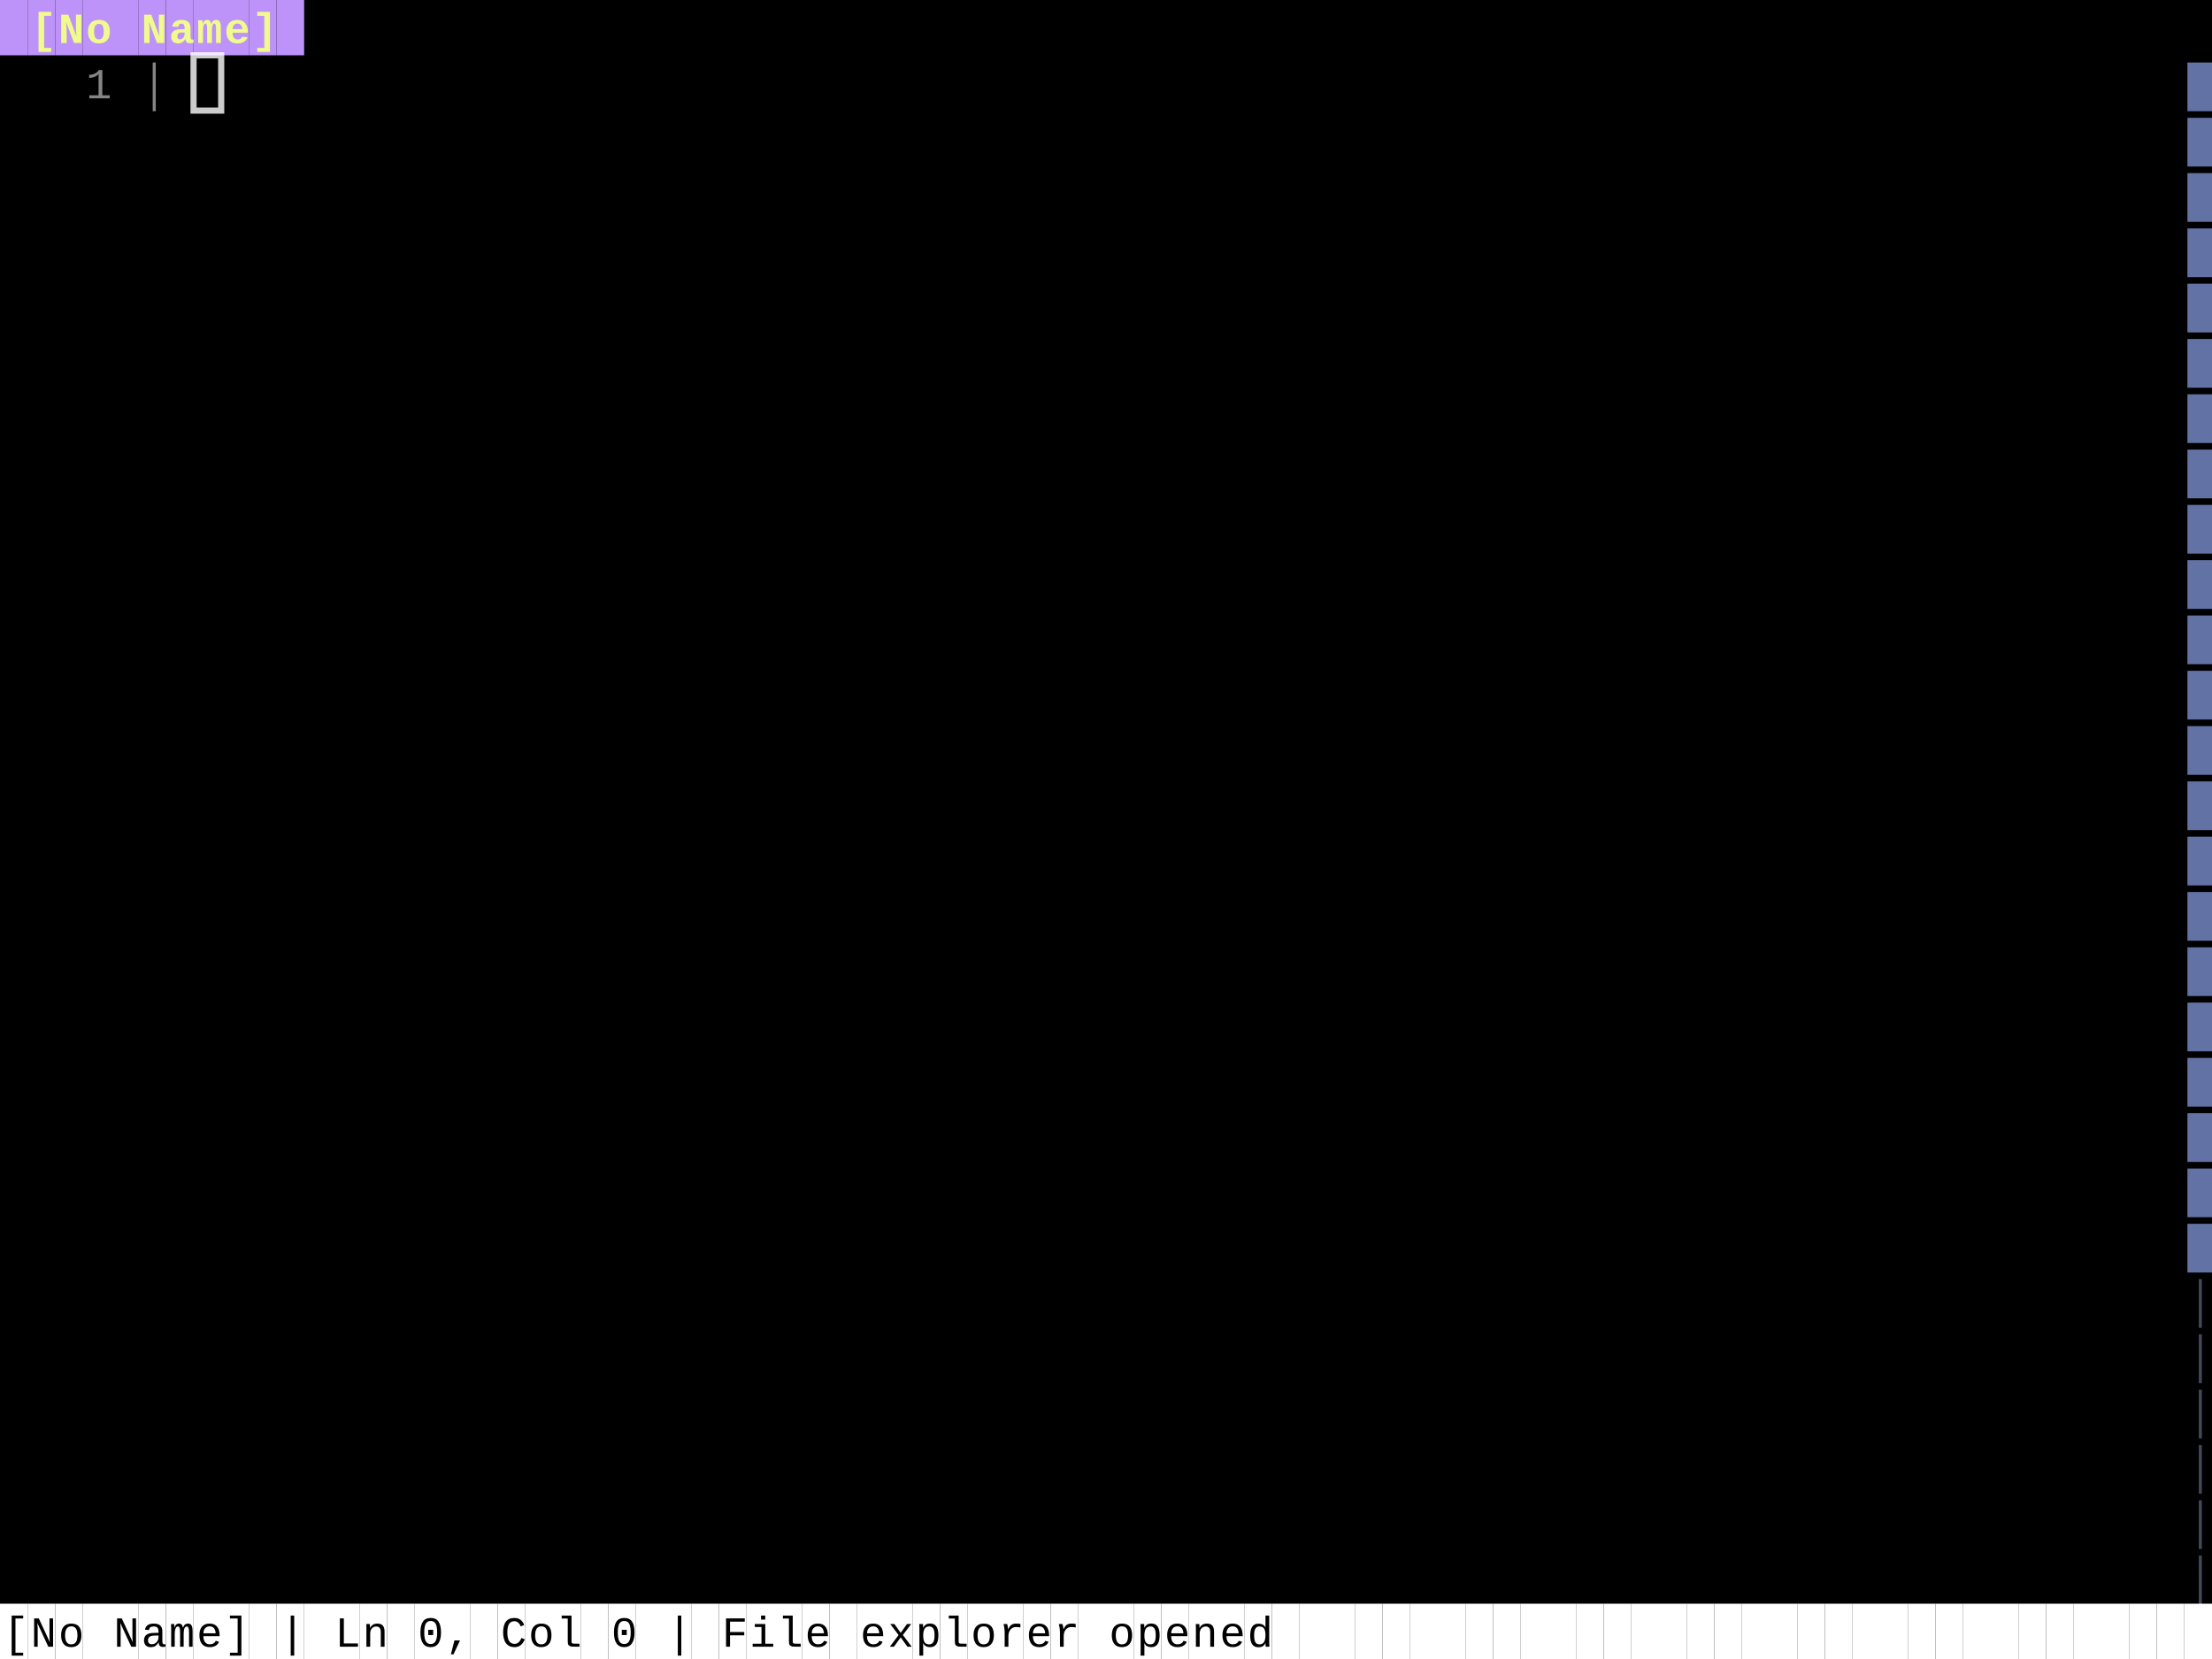
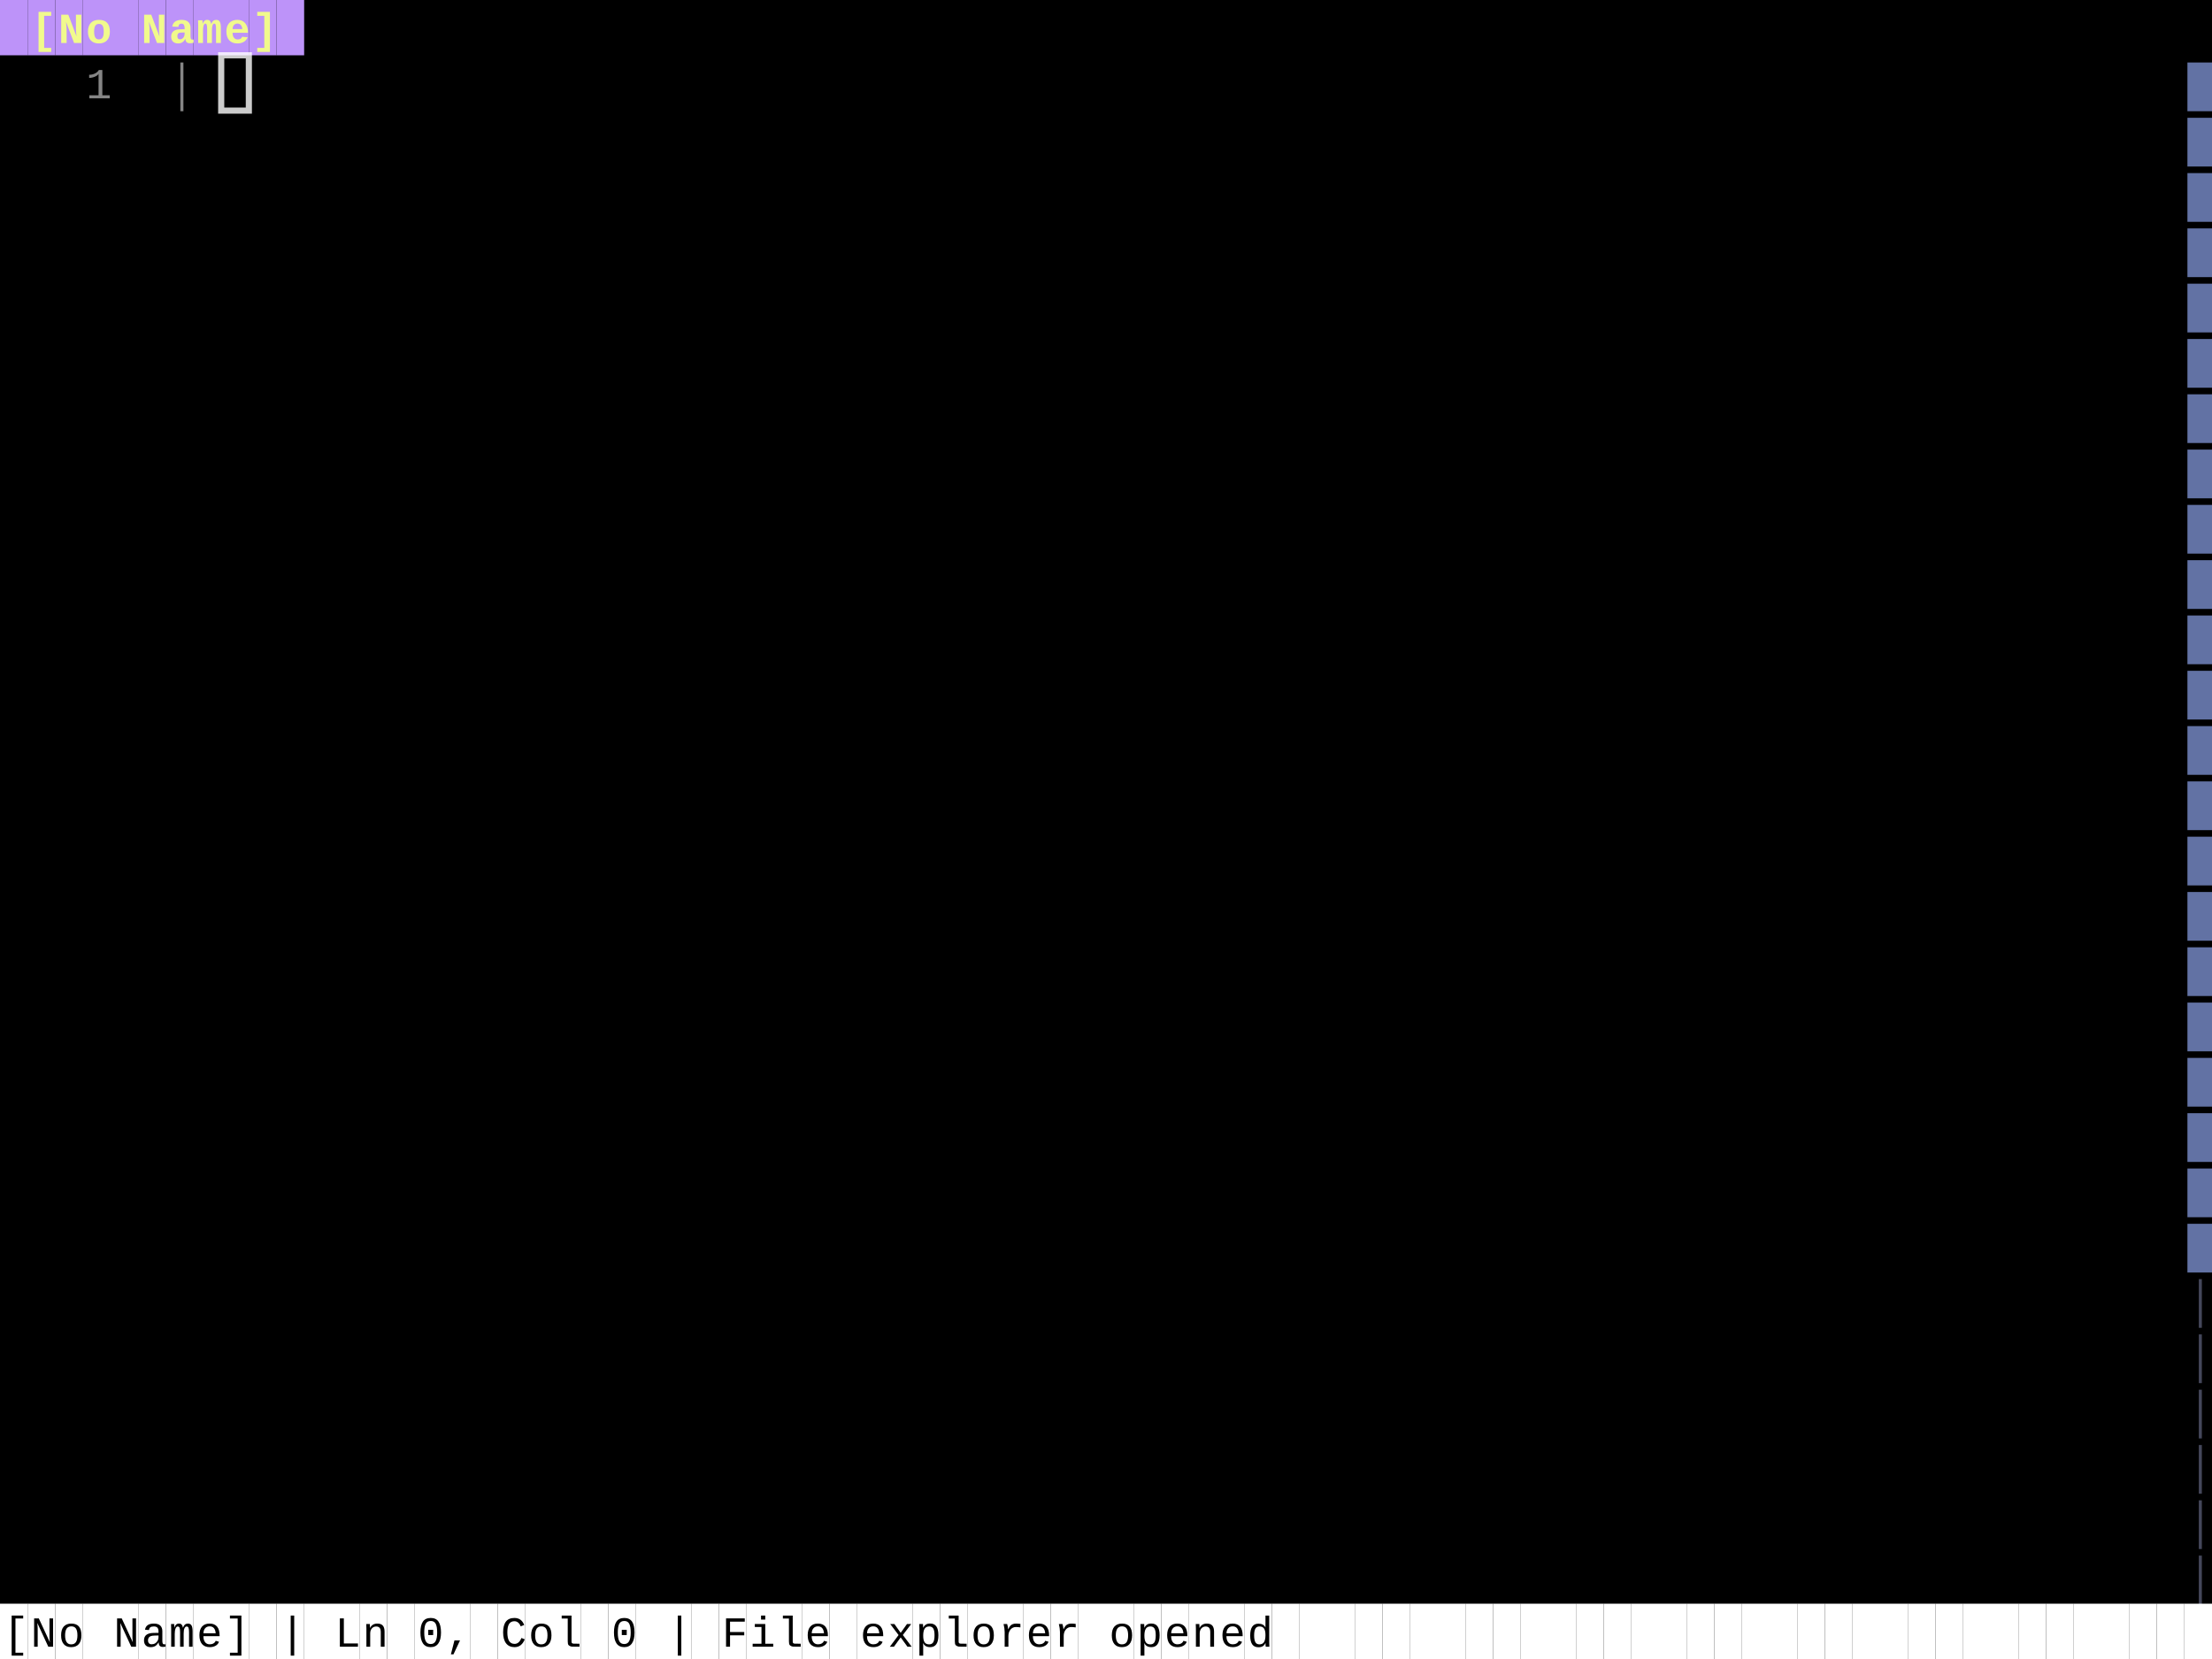
<svg xmlns="http://www.w3.org/2000/svg" width="720" height="540" viewBox="0 0 720 540">
  <style>
    .terminal { font-family: 'Courier New', 'Consolas', monospace; font-size: 14px; white-space: pre; }
</style>
  <rect width="100%" height="100%" fill="#000000" />
  <rect x="0" y="0" width="9" height="18" fill="#bd93f9" />
  <rect x="9" y="0" width="9" height="18" fill="#bd93f9" />
  <text x="10" y="14" fill="#f1fa8c" class="terminal" style="font-weight:bold;">[</text>
  <rect x="18" y="0" width="9" height="18" fill="#bd93f9" />
  <text x="19" y="14" fill="#f1fa8c" class="terminal" style="font-weight:bold;">N</text>
  <rect x="27" y="0" width="9" height="18" fill="#bd93f9" />
  <text x="28" y="14" fill="#f1fa8c" class="terminal" style="font-weight:bold;">o</text>
  <rect x="36" y="0" width="9" height="18" fill="#bd93f9" />
  <rect x="45" y="0" width="9" height="18" fill="#bd93f9" />
  <text x="46" y="14" fill="#f1fa8c" class="terminal" style="font-weight:bold;">N</text>
  <rect x="54" y="0" width="9" height="18" fill="#bd93f9" />
  <text x="55" y="14" fill="#f1fa8c" class="terminal" style="font-weight:bold;">a</text>
  <rect x="63" y="0" width="9" height="18" fill="#bd93f9" />
  <text x="64" y="14" fill="#f1fa8c" class="terminal" style="font-weight:bold;">m</text>
  <rect x="72" y="0" width="9" height="18" fill="#bd93f9" />
  <text x="73" y="14" fill="#f1fa8c" class="terminal" style="font-weight:bold;">e</text>
  <rect x="81" y="0" width="9" height="18" fill="#bd93f9" />
  <text x="82" y="14" fill="#f1fa8c" class="terminal" style="font-weight:bold;">]</text>
  <rect x="90" y="0" width="9" height="18" fill="#bd93f9" />
  <text x="28" y="32" fill="#858585" class="terminal" style="">1</text>
-   <text x="46" y="32" fill="#858585" class="terminal" style="">│</text>
+   <text x="55" y="32" fill="#858585" class="terminal" style="">│</text>
  <text x="712" y="32" fill="#6272a4" class="terminal" style="">█</text>
  <text x="712" y="50" fill="#6272a4" class="terminal" style="">█</text>
  <text x="712" y="68" fill="#6272a4" class="terminal" style="">█</text>
  <text x="712" y="86" fill="#6272a4" class="terminal" style="">█</text>
  <text x="712" y="104" fill="#6272a4" class="terminal" style="">█</text>
  <text x="712" y="122" fill="#6272a4" class="terminal" style="">█</text>
  <text x="712" y="140" fill="#6272a4" class="terminal" style="">█</text>
  <text x="712" y="158" fill="#6272a4" class="terminal" style="">█</text>
  <text x="712" y="176" fill="#6272a4" class="terminal" style="">█</text>
  <text x="712" y="194" fill="#6272a4" class="terminal" style="">█</text>
  <text x="712" y="212" fill="#6272a4" class="terminal" style="">█</text>
  <text x="712" y="230" fill="#6272a4" class="terminal" style="">█</text>
  <text x="712" y="248" fill="#6272a4" class="terminal" style="">█</text>
  <text x="712" y="266" fill="#6272a4" class="terminal" style="">█</text>
  <text x="712" y="284" fill="#6272a4" class="terminal" style="">█</text>
  <text x="712" y="302" fill="#6272a4" class="terminal" style="">█</text>
  <text x="712" y="320" fill="#6272a4" class="terminal" style="">█</text>
  <text x="712" y="338" fill="#6272a4" class="terminal" style="">█</text>
  <text x="712" y="356" fill="#6272a4" class="terminal" style="">█</text>
  <text x="712" y="374" fill="#6272a4" class="terminal" style="">█</text>
  <text x="712" y="392" fill="#6272a4" class="terminal" style="">█</text>
  <text x="712" y="410" fill="#6272a4" class="terminal" style="">█</text>
  <text x="712" y="428" fill="#44475a" class="terminal" style="">│</text>
  <text x="712" y="446" fill="#44475a" class="terminal" style="">│</text>
  <text x="712" y="464" fill="#44475a" class="terminal" style="">│</text>
  <text x="712" y="482" fill="#44475a" class="terminal" style="">│</text>
  <text x="712" y="500" fill="#44475a" class="terminal" style="">│</text>
  <text x="712" y="518" fill="#44475a" class="terminal" style="">│</text>
  <rect x="0" y="522" width="9" height="18" fill="#ffffff" />
  <text x="1" y="536" fill="#000000" class="terminal" style="">[</text>
  <rect x="9" y="522" width="9" height="18" fill="#ffffff" />
  <text x="10" y="536" fill="#000000" class="terminal" style="">N</text>
  <rect x="18" y="522" width="9" height="18" fill="#ffffff" />
  <text x="19" y="536" fill="#000000" class="terminal" style="">o</text>
  <rect x="27" y="522" width="9" height="18" fill="#ffffff" />
  <rect x="36" y="522" width="9" height="18" fill="#ffffff" />
  <text x="37" y="536" fill="#000000" class="terminal" style="">N</text>
  <rect x="45" y="522" width="9" height="18" fill="#ffffff" />
  <text x="46" y="536" fill="#000000" class="terminal" style="">a</text>
  <rect x="54" y="522" width="9" height="18" fill="#ffffff" />
  <text x="55" y="536" fill="#000000" class="terminal" style="">m</text>
  <rect x="63" y="522" width="9" height="18" fill="#ffffff" />
  <text x="64" y="536" fill="#000000" class="terminal" style="">e</text>
  <rect x="72" y="522" width="9" height="18" fill="#ffffff" />
  <text x="73" y="536" fill="#000000" class="terminal" style="">]</text>
  <rect x="81" y="522" width="9" height="18" fill="#ffffff" />
  <rect x="90" y="522" width="9" height="18" fill="#ffffff" />
  <text x="91" y="536" fill="#000000" class="terminal" style="">|</text>
  <rect x="99" y="522" width="9" height="18" fill="#ffffff" />
  <rect x="108" y="522" width="9" height="18" fill="#ffffff" />
  <text x="109" y="536" fill="#000000" class="terminal" style="">L</text>
  <rect x="117" y="522" width="9" height="18" fill="#ffffff" />
  <text x="118" y="536" fill="#000000" class="terminal" style="">n</text>
  <rect x="126" y="522" width="9" height="18" fill="#ffffff" />
  <rect x="135" y="522" width="9" height="18" fill="#ffffff" />
  <text x="136" y="536" fill="#000000" class="terminal" style="">0</text>
  <rect x="144" y="522" width="9" height="18" fill="#ffffff" />
  <text x="145" y="536" fill="#000000" class="terminal" style="">,</text>
  <rect x="153" y="522" width="9" height="18" fill="#ffffff" />
  <rect x="162" y="522" width="9" height="18" fill="#ffffff" />
  <text x="163" y="536" fill="#000000" class="terminal" style="">C</text>
  <rect x="171" y="522" width="9" height="18" fill="#ffffff" />
  <text x="172" y="536" fill="#000000" class="terminal" style="">o</text>
  <rect x="180" y="522" width="9" height="18" fill="#ffffff" />
  <text x="181" y="536" fill="#000000" class="terminal" style="">l</text>
  <rect x="189" y="522" width="9" height="18" fill="#ffffff" />
  <rect x="198" y="522" width="9" height="18" fill="#ffffff" />
  <text x="199" y="536" fill="#000000" class="terminal" style="">0</text>
  <rect x="207" y="522" width="9" height="18" fill="#ffffff" />
  <rect x="216" y="522" width="9" height="18" fill="#ffffff" />
  <text x="217" y="536" fill="#000000" class="terminal" style="">|</text>
  <rect x="225" y="522" width="9" height="18" fill="#ffffff" />
  <rect x="234" y="522" width="9" height="18" fill="#ffffff" />
  <text x="235" y="536" fill="#000000" class="terminal" style="">F</text>
  <rect x="243" y="522" width="9" height="18" fill="#ffffff" />
  <text x="244" y="536" fill="#000000" class="terminal" style="">i</text>
  <rect x="252" y="522" width="9" height="18" fill="#ffffff" />
  <text x="253" y="536" fill="#000000" class="terminal" style="">l</text>
  <rect x="261" y="522" width="9" height="18" fill="#ffffff" />
  <text x="262" y="536" fill="#000000" class="terminal" style="">e</text>
  <rect x="270" y="522" width="9" height="18" fill="#ffffff" />
  <rect x="279" y="522" width="9" height="18" fill="#ffffff" />
  <text x="280" y="536" fill="#000000" class="terminal" style="">e</text>
  <rect x="288" y="522" width="9" height="18" fill="#ffffff" />
  <text x="289" y="536" fill="#000000" class="terminal" style="">x</text>
  <rect x="297" y="522" width="9" height="18" fill="#ffffff" />
  <text x="298" y="536" fill="#000000" class="terminal" style="">p</text>
  <rect x="306" y="522" width="9" height="18" fill="#ffffff" />
  <text x="307" y="536" fill="#000000" class="terminal" style="">l</text>
  <rect x="315" y="522" width="9" height="18" fill="#ffffff" />
  <text x="316" y="536" fill="#000000" class="terminal" style="">o</text>
  <rect x="324" y="522" width="9" height="18" fill="#ffffff" />
  <text x="325" y="536" fill="#000000" class="terminal" style="">r</text>
  <rect x="333" y="522" width="9" height="18" fill="#ffffff" />
  <text x="334" y="536" fill="#000000" class="terminal" style="">e</text>
  <rect x="342" y="522" width="9" height="18" fill="#ffffff" />
  <text x="343" y="536" fill="#000000" class="terminal" style="">r</text>
  <rect x="351" y="522" width="9" height="18" fill="#ffffff" />
  <rect x="360" y="522" width="9" height="18" fill="#ffffff" />
  <text x="361" y="536" fill="#000000" class="terminal" style="">o</text>
  <rect x="369" y="522" width="9" height="18" fill="#ffffff" />
  <text x="370" y="536" fill="#000000" class="terminal" style="">p</text>
  <rect x="378" y="522" width="9" height="18" fill="#ffffff" />
  <text x="379" y="536" fill="#000000" class="terminal" style="">e</text>
  <rect x="387" y="522" width="9" height="18" fill="#ffffff" />
  <text x="388" y="536" fill="#000000" class="terminal" style="">n</text>
  <rect x="396" y="522" width="9" height="18" fill="#ffffff" />
  <text x="397" y="536" fill="#000000" class="terminal" style="">e</text>
  <rect x="405" y="522" width="9" height="18" fill="#ffffff" />
  <text x="406" y="536" fill="#000000" class="terminal" style="">d</text>
  <rect x="414" y="522" width="9" height="18" fill="#ffffff" />
  <rect x="423" y="522" width="9" height="18" fill="#ffffff" />
  <rect x="432" y="522" width="9" height="18" fill="#ffffff" />
  <rect x="441" y="522" width="9" height="18" fill="#ffffff" />
  <rect x="450" y="522" width="9" height="18" fill="#ffffff" />
  <rect x="459" y="522" width="9" height="18" fill="#ffffff" />
  <rect x="468" y="522" width="9" height="18" fill="#ffffff" />
  <rect x="477" y="522" width="9" height="18" fill="#ffffff" />
  <rect x="486" y="522" width="9" height="18" fill="#ffffff" />
  <rect x="495" y="522" width="9" height="18" fill="#ffffff" />
  <rect x="504" y="522" width="9" height="18" fill="#ffffff" />
  <rect x="513" y="522" width="9" height="18" fill="#ffffff" />
  <rect x="522" y="522" width="9" height="18" fill="#ffffff" />
  <rect x="531" y="522" width="9" height="18" fill="#ffffff" />
  <rect x="540" y="522" width="9" height="18" fill="#ffffff" />
  <rect x="549" y="522" width="9" height="18" fill="#ffffff" />
  <rect x="558" y="522" width="9" height="18" fill="#ffffff" />
  <rect x="567" y="522" width="9" height="18" fill="#ffffff" />
  <rect x="576" y="522" width="9" height="18" fill="#ffffff" />
  <rect x="585" y="522" width="9" height="18" fill="#ffffff" />
  <rect x="594" y="522" width="9" height="18" fill="#ffffff" />
  <rect x="603" y="522" width="9" height="18" fill="#ffffff" />
  <rect x="612" y="522" width="9" height="18" fill="#ffffff" />
  <rect x="621" y="522" width="9" height="18" fill="#ffffff" />
  <rect x="630" y="522" width="9" height="18" fill="#ffffff" />
  <rect x="639" y="522" width="9" height="18" fill="#ffffff" />
  <rect x="648" y="522" width="9" height="18" fill="#ffffff" />
  <rect x="657" y="522" width="9" height="18" fill="#ffffff" />
  <rect x="666" y="522" width="9" height="18" fill="#ffffff" />
  <rect x="675" y="522" width="9" height="18" fill="#ffffff" />
  <rect x="684" y="522" width="9" height="18" fill="#ffffff" />
  <rect x="693" y="522" width="9" height="18" fill="#ffffff" />
  <rect x="702" y="522" width="9" height="18" fill="#ffffff" />
  <rect x="711" y="522" width="9" height="18" fill="#ffffff" />
-   <rect x="63" y="18" width="9" height="18" fill="none" stroke="#ffffff" stroke-width="2" opacity="0.8" />
+   <rect x="72" y="18" width="9" height="18" fill="none" stroke="#ffffff" stroke-width="2" opacity="0.8" />
</svg>
